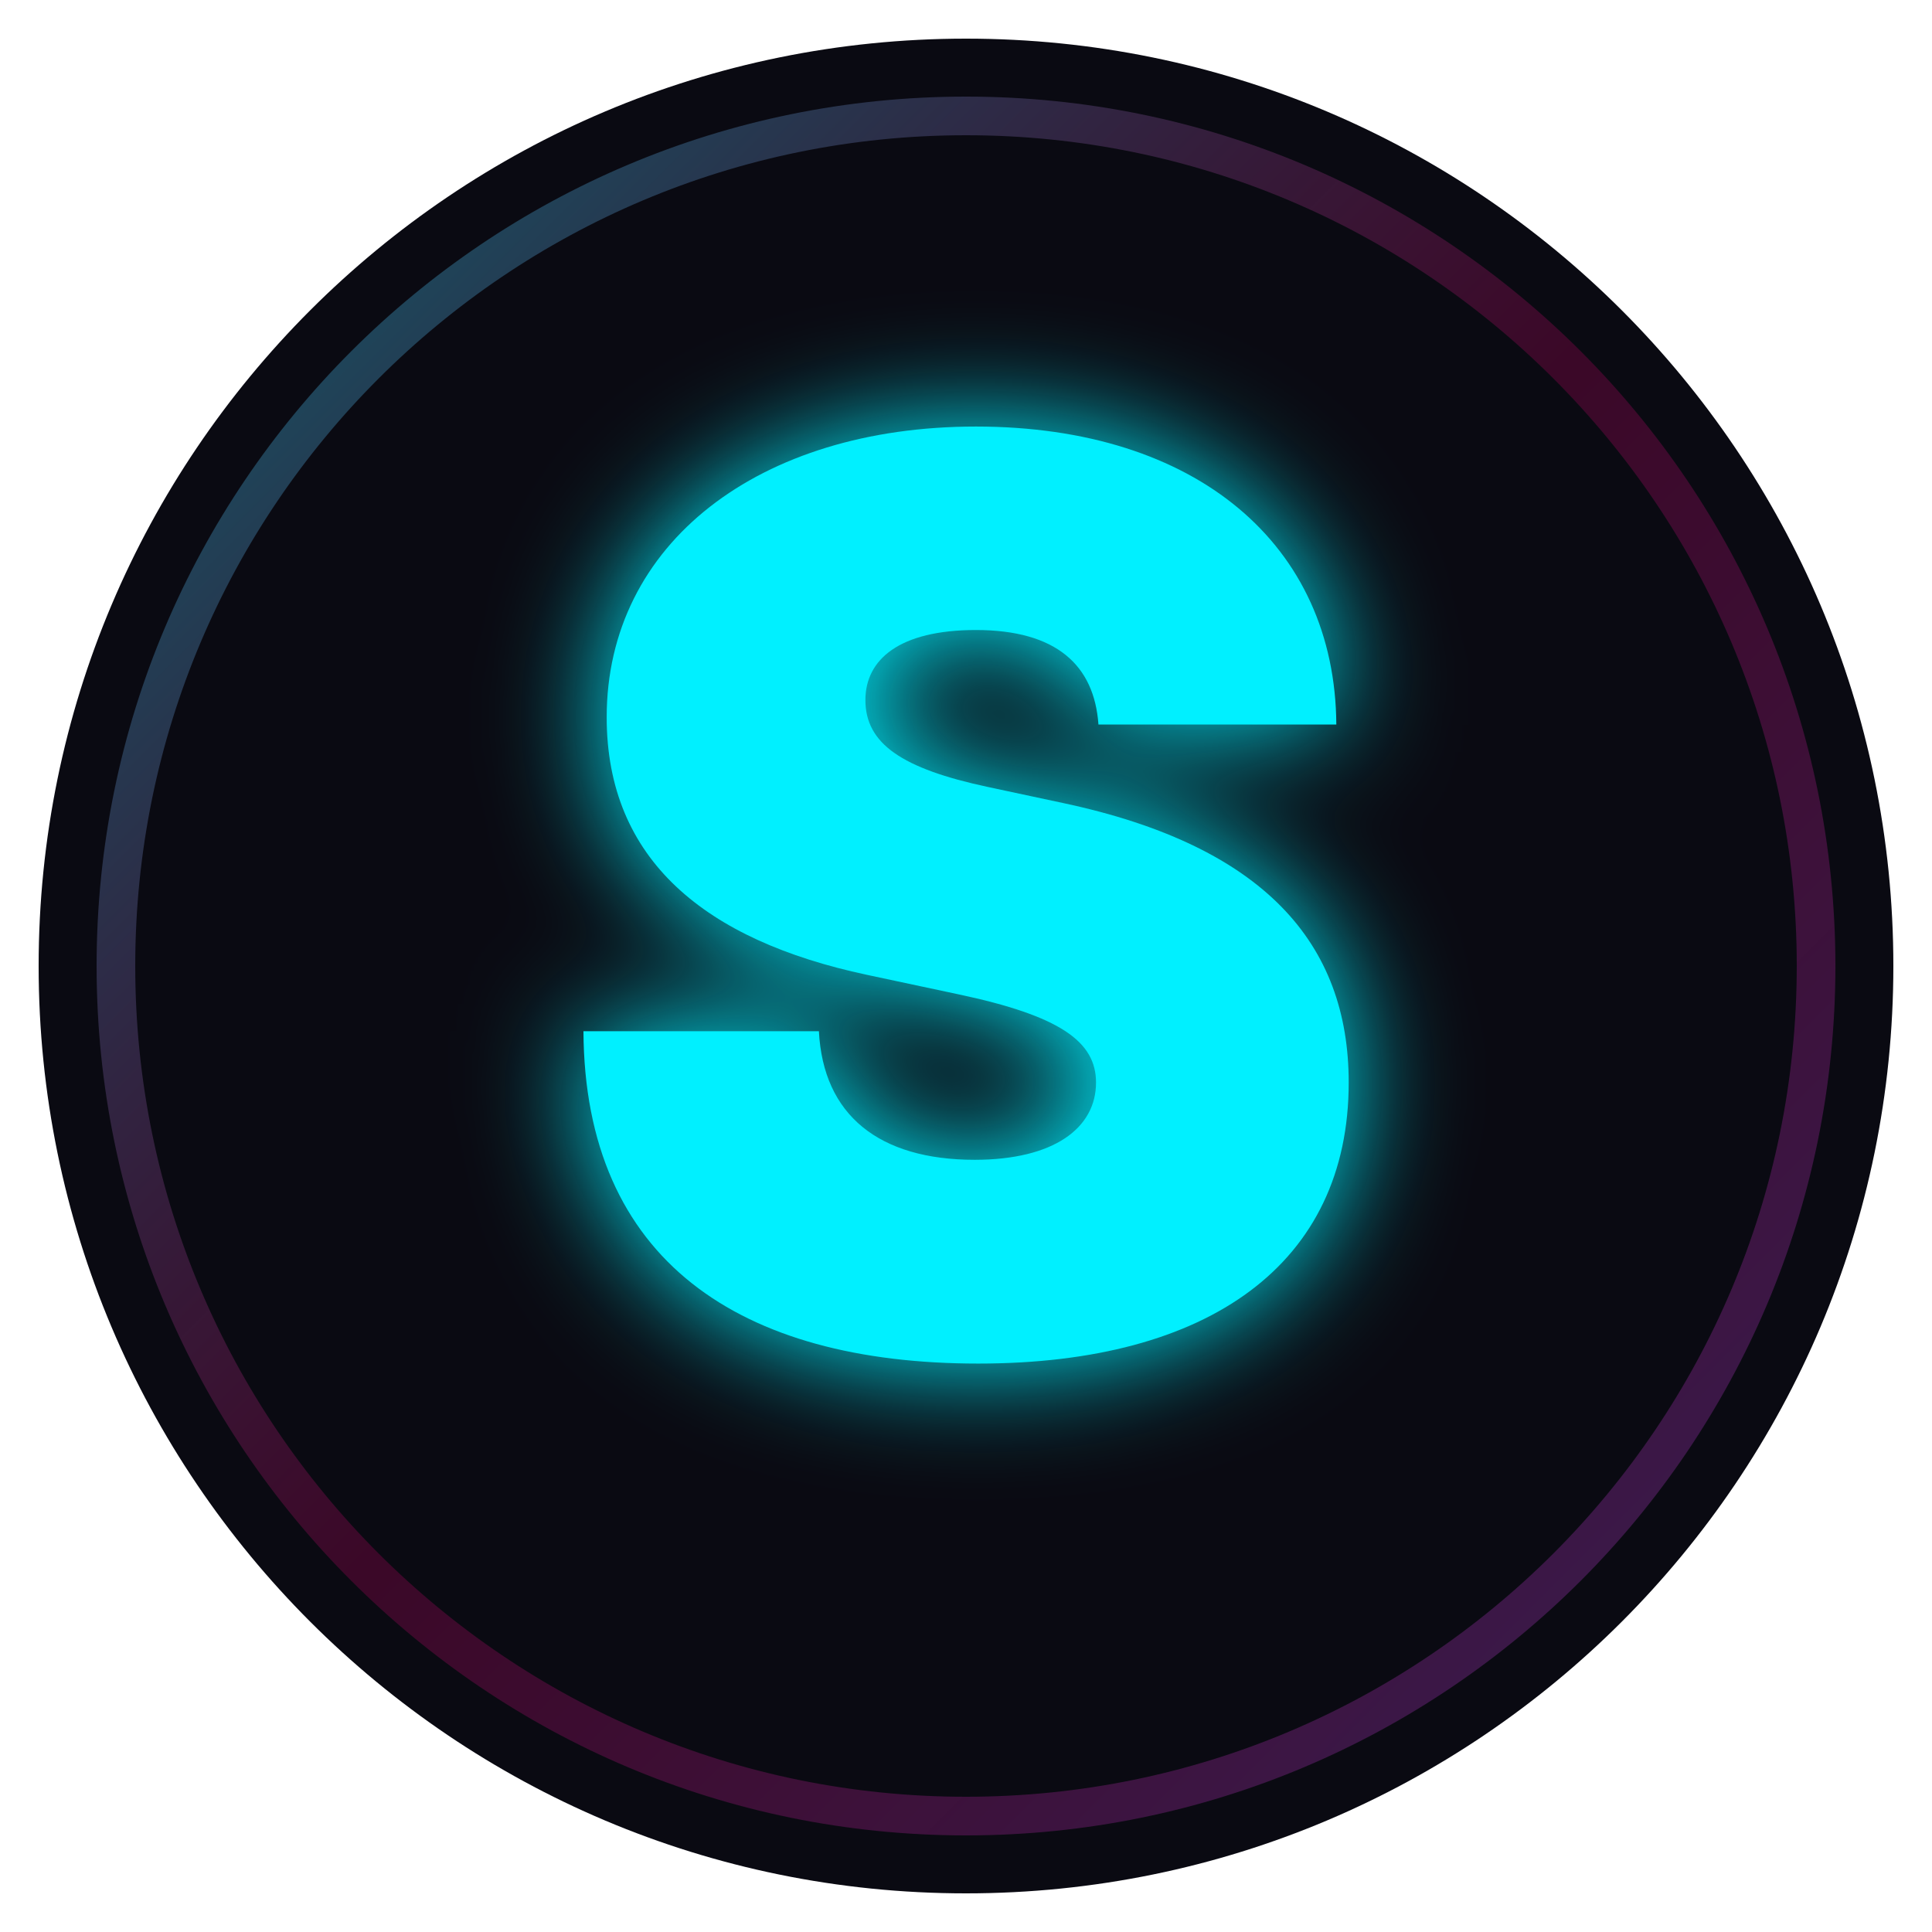
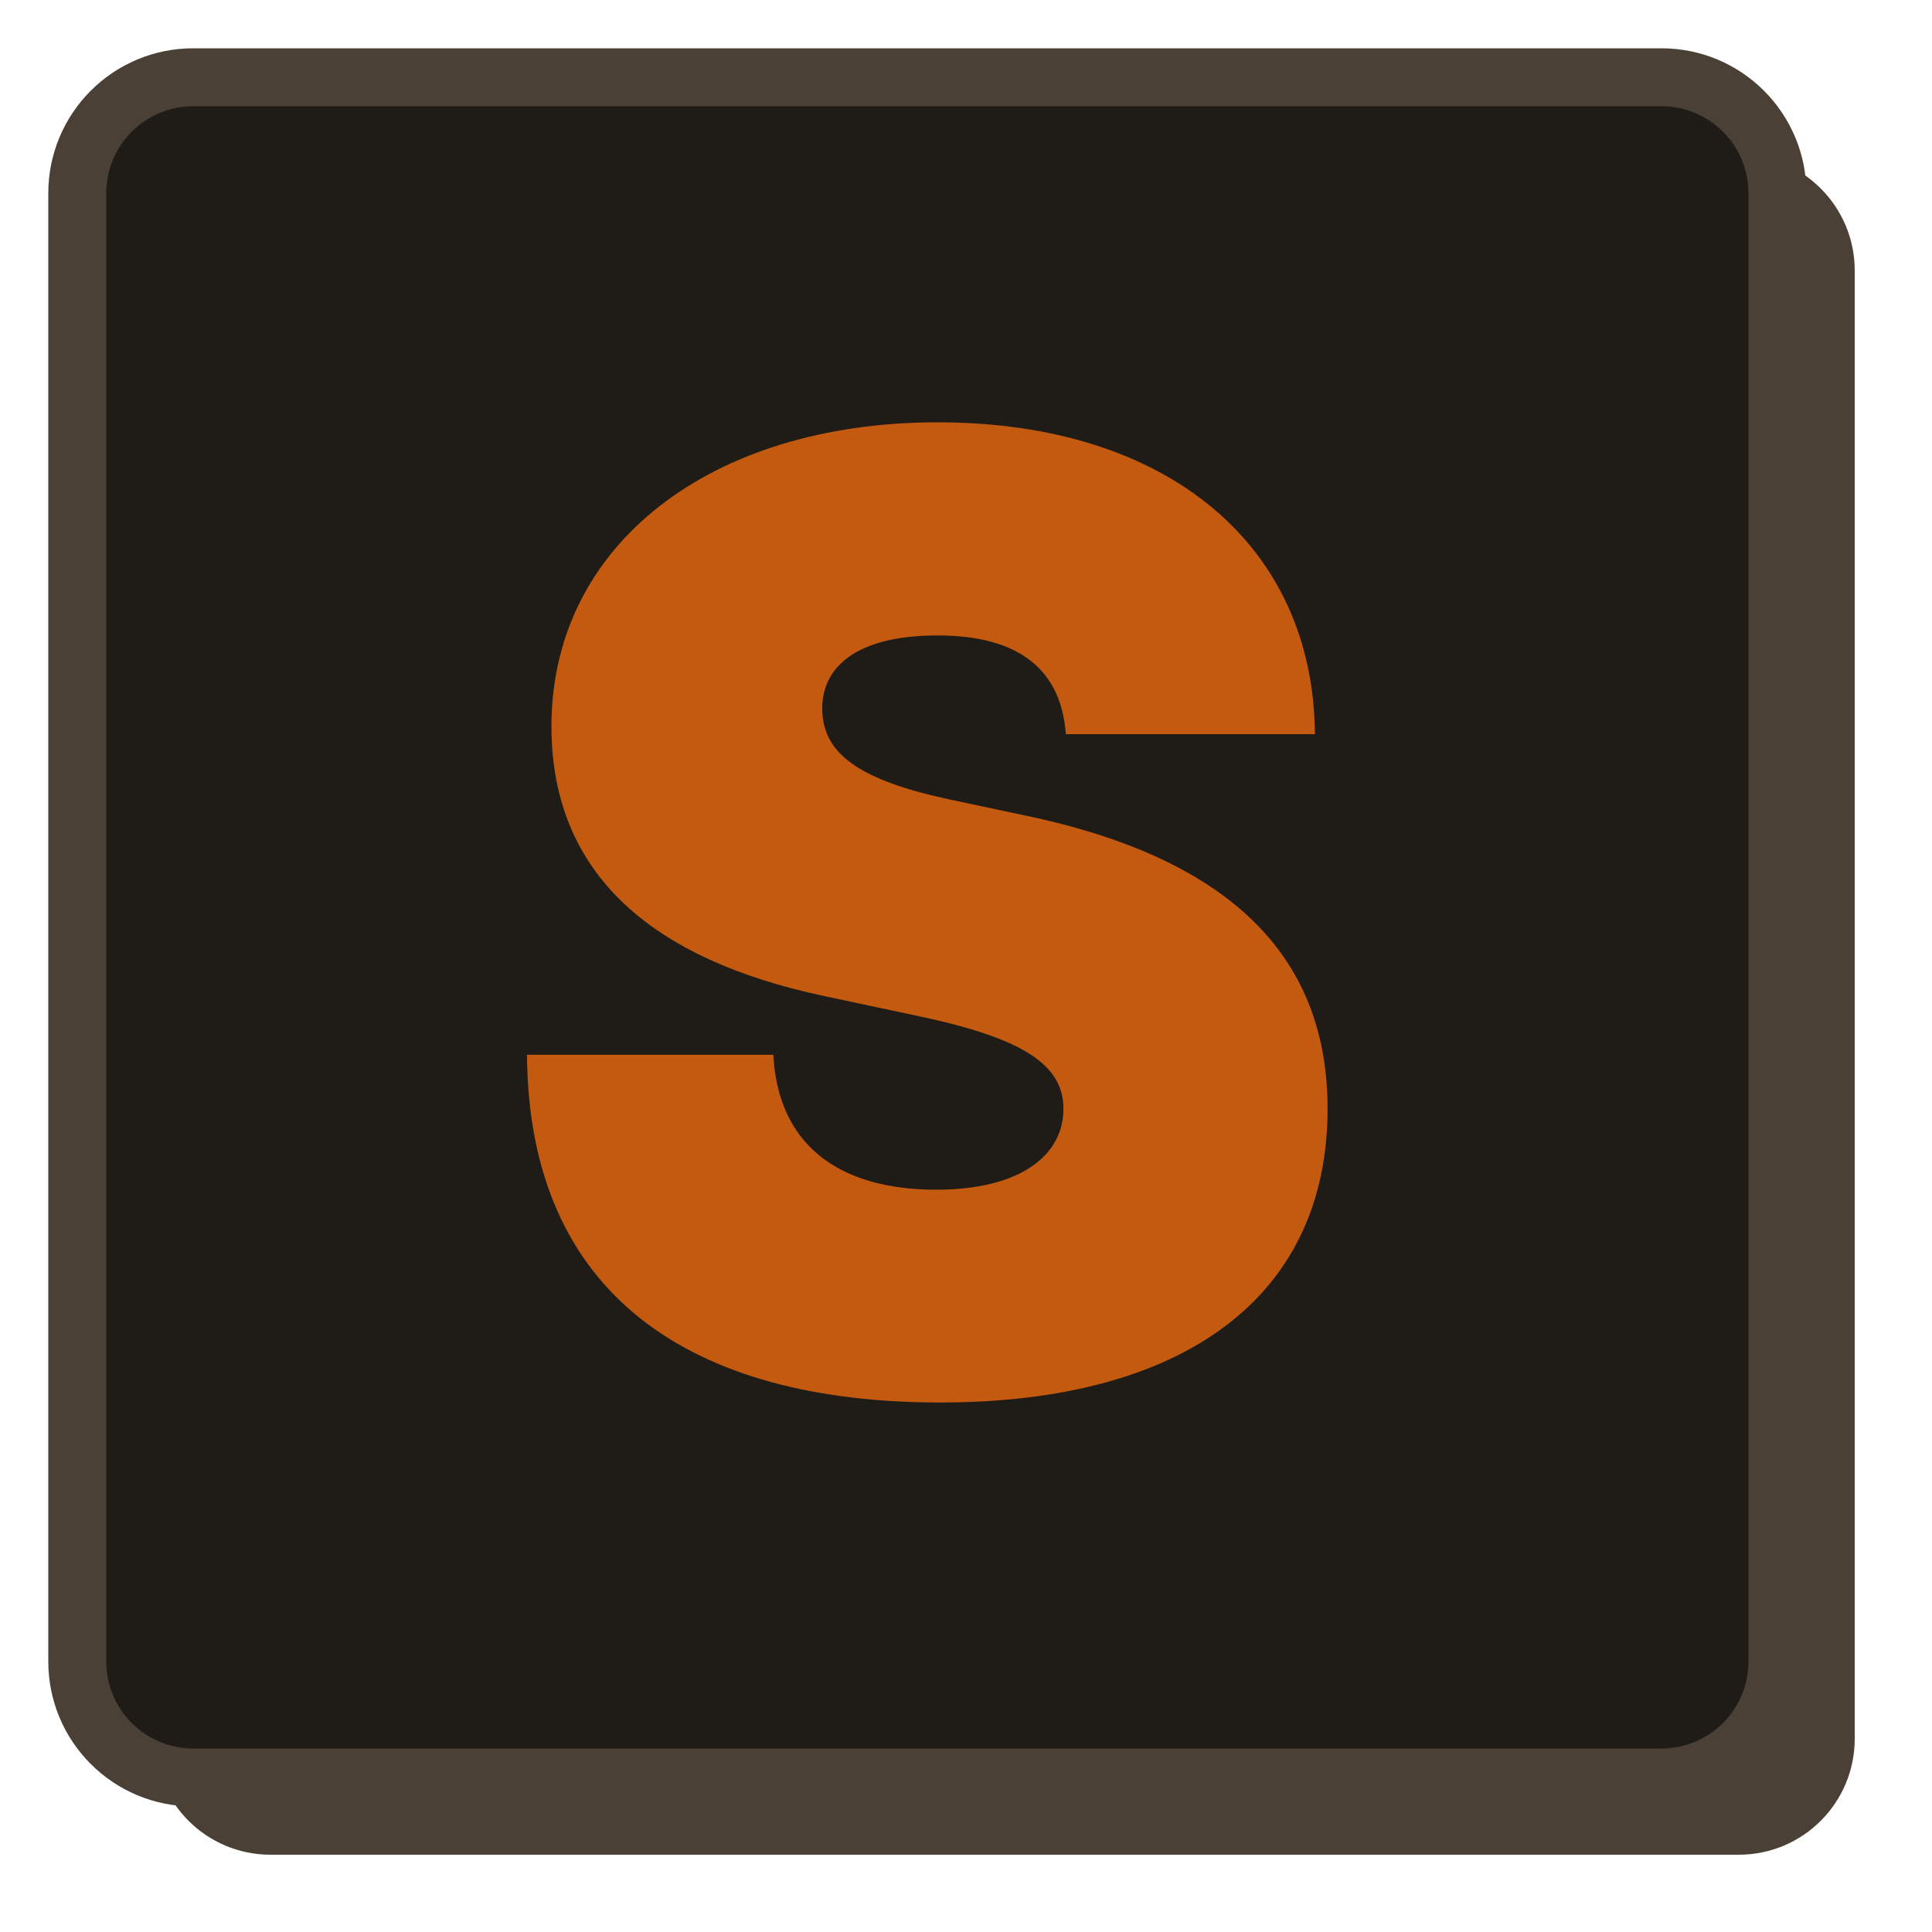
<svg xmlns="http://www.w3.org/2000/svg" viewBox="0 0 100 100">
-   <defs>
-     <filter id="neonGlow" x="-50%" y="-50%" width="200%" height="200%">
-       <feGaussianBlur stdDeviation="3" result="blur" />
-       <feMerge>
-         <feMergeNode in="blur" />
-         <feMergeNode in="SourceGraphic" />
-       </feMerge>
-     </filter>
-     <linearGradient id="ringGradient" x1="0%" y1="0%" x2="100%" y2="100%">
-       <stop offset="0%" stop-color="#00f0ff" stop-opacity="0.4" />
-       <stop offset="50%" stop-color="#ff0080" stop-opacity="0.2" />
-       <stop offset="100%" stop-color="#a855f7" stop-opacity="0.3" />
-     </linearGradient>
-   </defs>
-   <circle cx="50" cy="50" r="48" fill="#0a0a12" />
-   <circle cx="50" cy="50" r="44" fill="none" stroke="url(#ringGradient)" stroke-width="2" />
-   <text x="50" y="70" font-family="system-ui, -apple-system, sans-serif" font-size="65" font-weight="900" fill="#00f0ff" filter="url(#neonGlow)" text-anchor="middle">S</text>
+   <rect x="8" y="8" width="88" height="88" rx="6" fill="#4a4035" />
+   <rect x="4" y="4" width="88" height="88" rx="6" fill="#1f1b17" stroke="#4a4035" stroke-width="3" />
+   <text x="48" y="72" font-family="system-ui, -apple-system, sans-serif" font-size="68" font-weight="900" fill="#c45a10" text-anchor="middle">S</text>
</svg>
